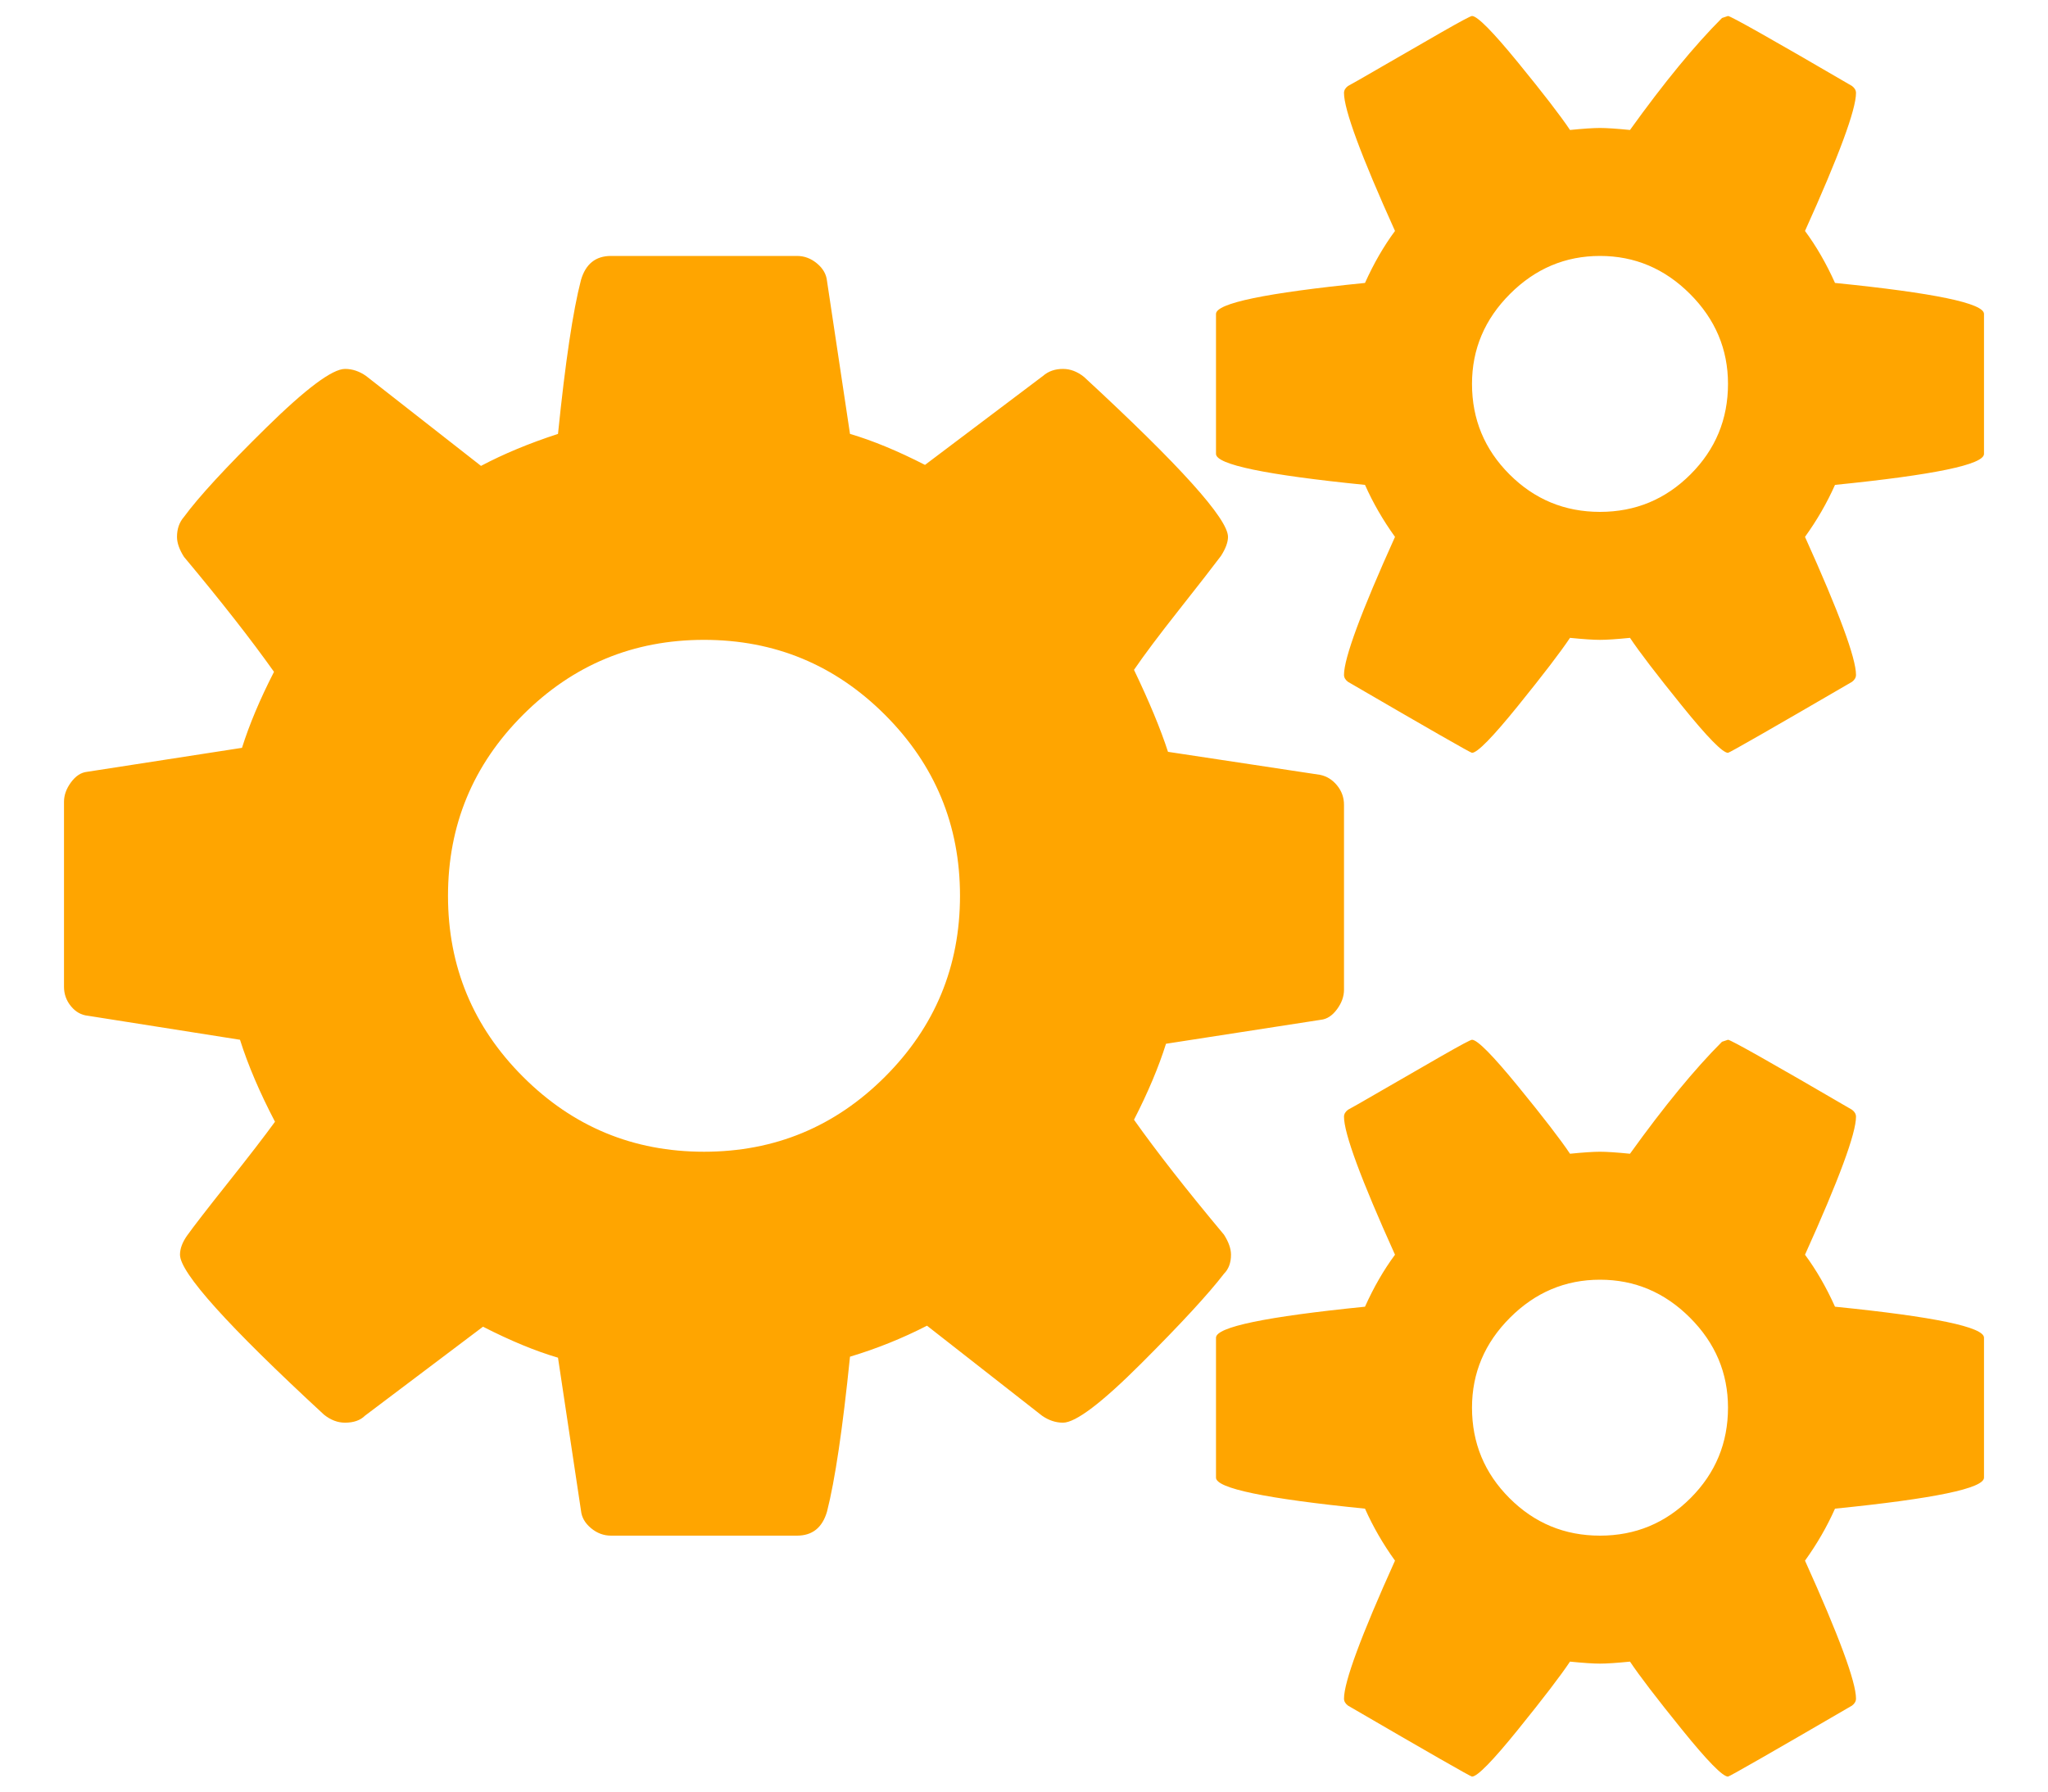
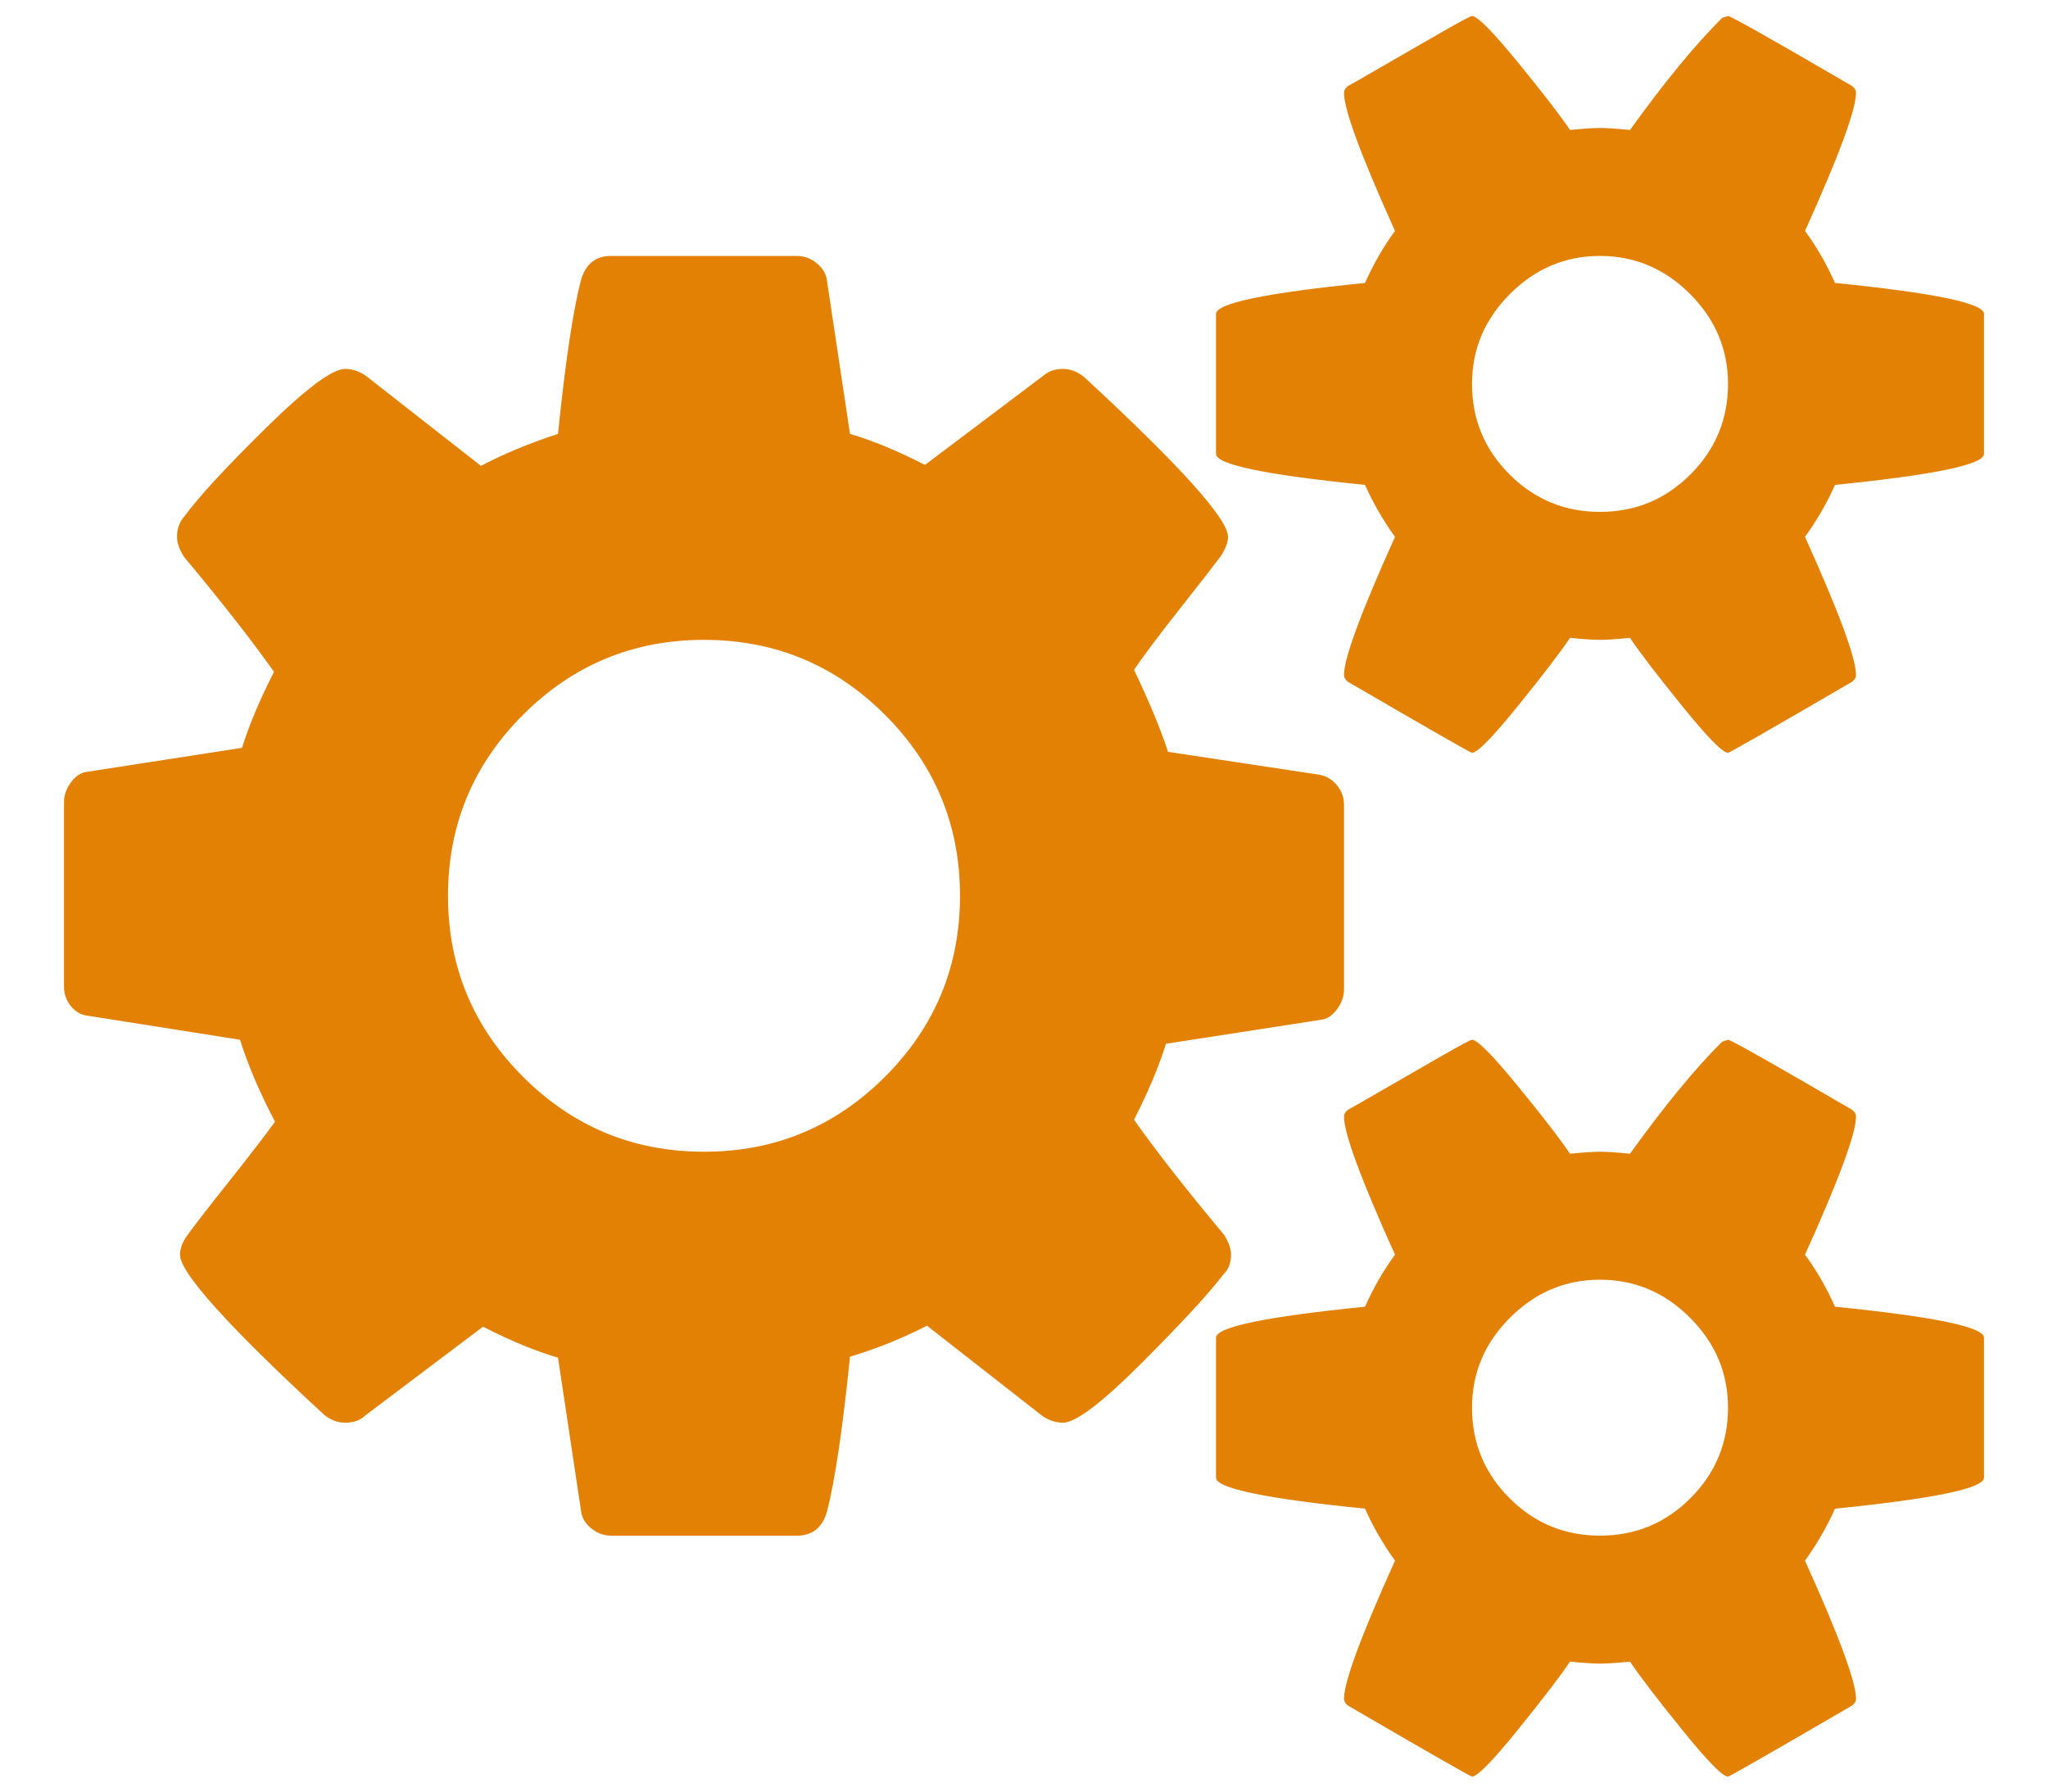
<svg xmlns="http://www.w3.org/2000/svg" width="2048" height="1792" viewBox="0 0 2048 1792">
-   <path d="M960 896q0-106-75-181t-181-75-181 75-75 181 75 181 181 75 181-75 75-181zm768 512q0-52-38-90t-90-38-90 38-38 90q0 53 37.5 90.5t90.5 37.5 90.5-37.5 37.5-90.5zm0-1024q0-52-38-90t-90-38-90 38-38 90q0 53 37.5 90.5t90.5 37.5 90.5-37.5 37.5-90.5zm-384 421v185q0 10-7 19.5t-16 10.5l-155 24q-11 35-32 76 34 48 90 115 7 11 7 20 0 12-7 19-23 30-82.5 89.5t-78.5 59.5q-11 0-21-7l-115-90q-37 19-77 31-11 108-23 155-7 24-30 24h-186q-11 0-20-7.5t-10-17.5l-23-153q-34-10-75-31l-118 89q-7 7-20 7-11 0-21-8-144-133-144-160 0-9 7-19 10-14 41-53t47-61q-23-44-35-82l-152-24q-10-1-17-9.5t-7-19.5v-185q0-10 7-19.5t16-10.5l155-24q11-35 32-76-34-48-90-115-7-11-7-20 0-12 7-20 22-30 82-89t79-59q11 0 21 7l115 90q34-18 77-32 11-108 23-154 7-24 30-24h186q11 0 20 7.5t10 17.5l23 153q34 10 75 31l118-89q8-7 20-7 11 0 21 8 144 133 144 160 0 8-7 19-12 16-42 54t-45 60q23 48 34 82l152 23q10 2 17 10.5t7 19.5zm640 533v140q0 16-149 31-12 27-30 52 51 113 51 138 0 4-4 7-122 71-124 71-8 0-46-47t-52-68q-20 2-30 2t-30-2q-14 21-52 68t-46 47q-2 0-124-71-4-3-4-7 0-25 51-138-18-25-30-52-149-15-149-31v-140q0-16 149-31 13-29 30-52-51-113-51-138 0-4 4-7 4-2 35-20t59-34 30-16q8 0 46 46.5t52 67.5q20-2 30-2t30 2q51-71 92-112l6-2q4 0 124 70 4 3 4 7 0 25-51 138 17 23 30 52 149 15 149 31zm0-1024v140q0 16-149 31-12 27-30 52 51 113 51 138 0 4-4 7-122 71-124 71-8 0-46-47t-52-68q-20 2-30 2t-30-2q-14 21-52 68t-46 47q-2 0-124-71-4-3-4-7 0-25 51-138-18-25-30-52-149-15-149-31v-140q0-16 149-31 13-29 30-52-51-113-51-138 0-4 4-7 4-2 35-20t59-34 30-16q8 0 46 46.5t52 67.5q20-2 30-2t30 2q51-71 92-112l6-2q4 0 124 70 4 3 4 7 0 25-51 138 17 23 30 52 149 15 149 31z" fill="#ffa500" />
+   <path d="M960 896q0-106-75-181t-181-75-181 75-75 181 75 181 181 75 181-75 75-181zm768 512q0-52-38-90t-90-38-90 38-38 90q0 53 37.5 90.5t90.5 37.5 90.5-37.5 37.5-90.5zm0-1024q0-52-38-90t-90-38-90 38-38 90q0 53 37.5 90.5t90.5 37.5 90.5-37.5 37.5-90.5zm-384 421v185q0 10-7 19.5t-16 10.5l-155 24q-11 35-32 76 34 48 90 115 7 11 7 20 0 12-7 19-23 30-82.5 89.5t-78.5 59.5q-11 0-21-7l-115-90q-37 19-77 31-11 108-23 155-7 24-30 24h-186q-11 0-20-7.5t-10-17.5l-23-153q-34-10-75-31l-118 89q-7 7-20 7-11 0-21-8-144-133-144-160 0-9 7-19 10-14 41-53t47-61q-23-44-35-82l-152-24q-10-1-17-9.5t-7-19.5v-185q0-10 7-19.5t16-10.5l155-24q11-35 32-76-34-48-90-115-7-11-7-20 0-12 7-20 22-30 82-89t79-59q11 0 21 7l115 90q34-18 77-32 11-108 23-154 7-24 30-24h186q11 0 20 7.5t10 17.5l23 153q34 10 75 31l118-89q8-7 20-7 11 0 21 8 144 133 144 160 0 8-7 19-12 16-42 54t-45 60q23 48 34 82l152 23q10 2 17 10.5t7 19.5zm640 533v140q0 16-149 31-12 27-30 52 51 113 51 138 0 4-4 7-122 71-124 71-8 0-46-47t-52-68q-20 2-30 2t-30-2q-14 21-52 68t-46 47q-2 0-124-71-4-3-4-7 0-25 51-138-18-25-30-52-149-15-149-31v-140q0-16 149-31 13-29 30-52-51-113-51-138 0-4 4-7 4-2 35-20t59-34 30-16q8 0 46 46.5t52 67.5q20-2 30-2t30 2q51-71 92-112l6-2q4 0 124 70 4 3 4 7 0 25-51 138 17 23 30 52 149 15 149 31zm0-1024v140q0 16-149 31-12 27-30 52 51 113 51 138 0 4-4 7-122 71-124 71-8 0-46-47t-52-68q-20 2-30 2t-30-2q-14 21-52 68t-46 47q-2 0-124-71-4-3-4-7 0-25 51-138-18-25-30-52-149-15-149-31v-140q0-16 149-31 13-29 30-52-51-113-51-138 0-4 4-7 4-2 35-20t59-34 30-16q8 0 46 46.5t52 67.5q20-2 30-2t30 2q51-71 92-112l6-2q4 0 124 70 4 3 4 7 0 25-51 138 17 23 30 52 149 15 149 31z" fill="#e38105" />
</svg>
